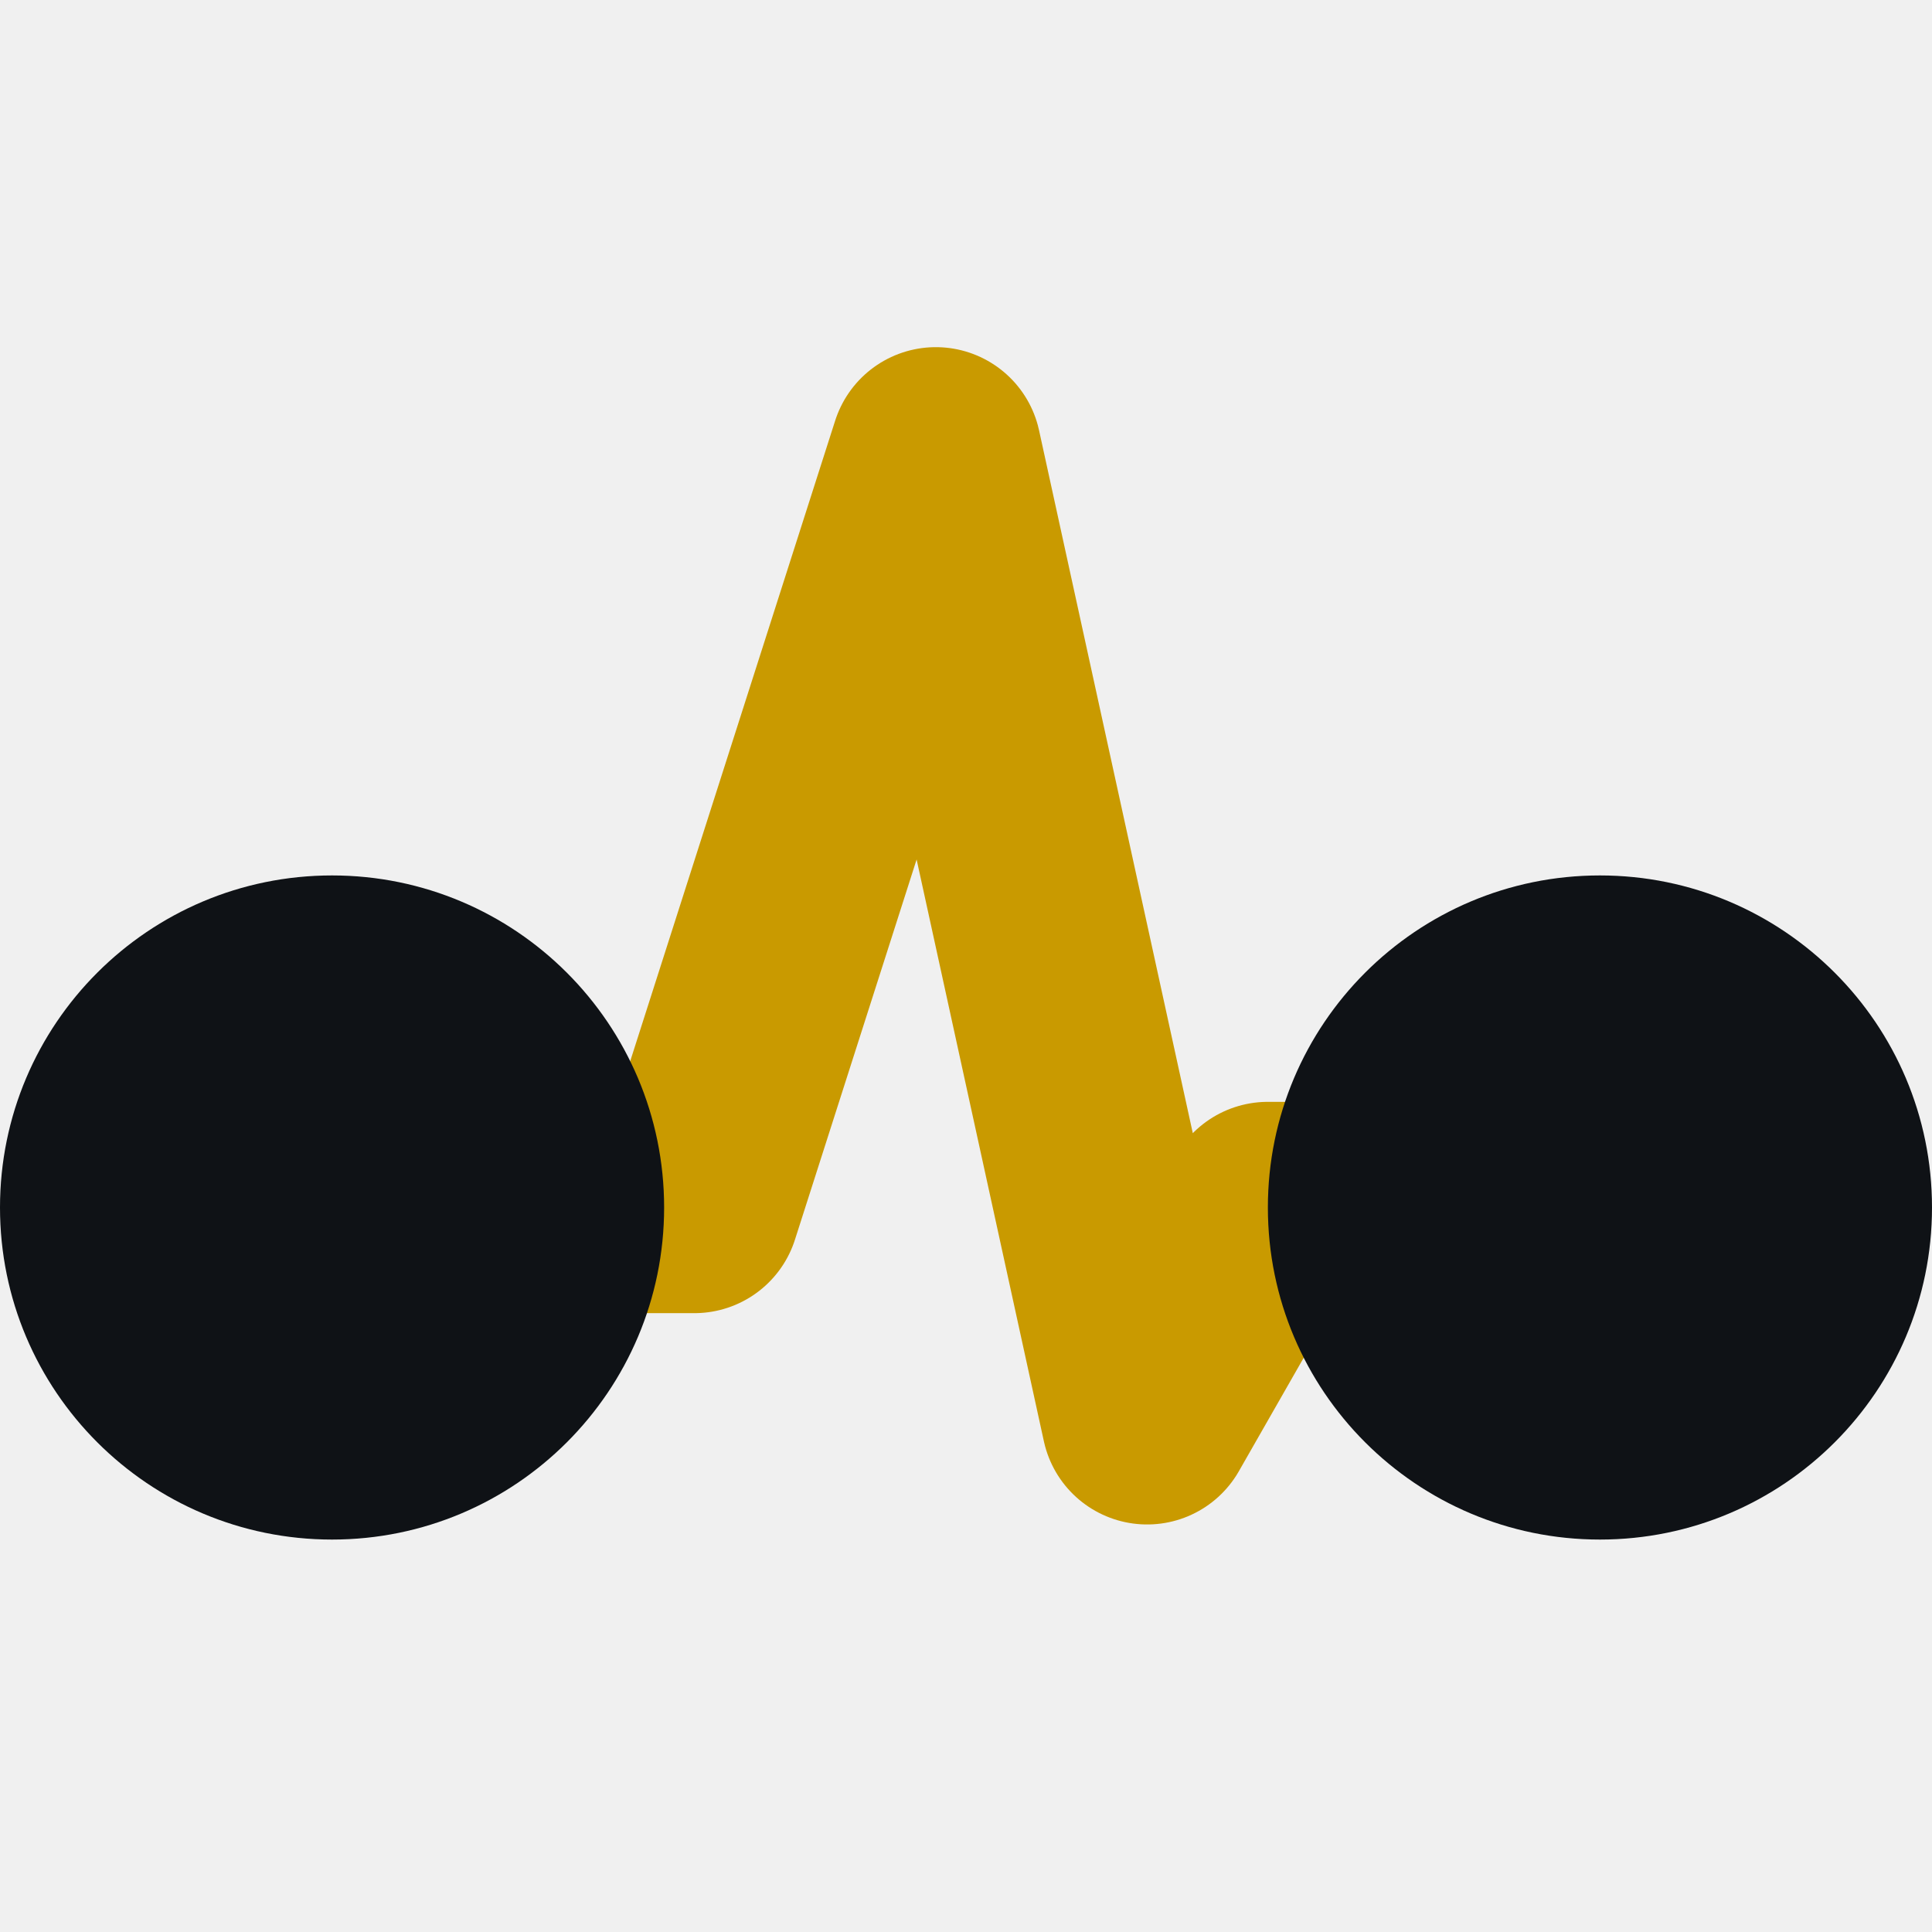
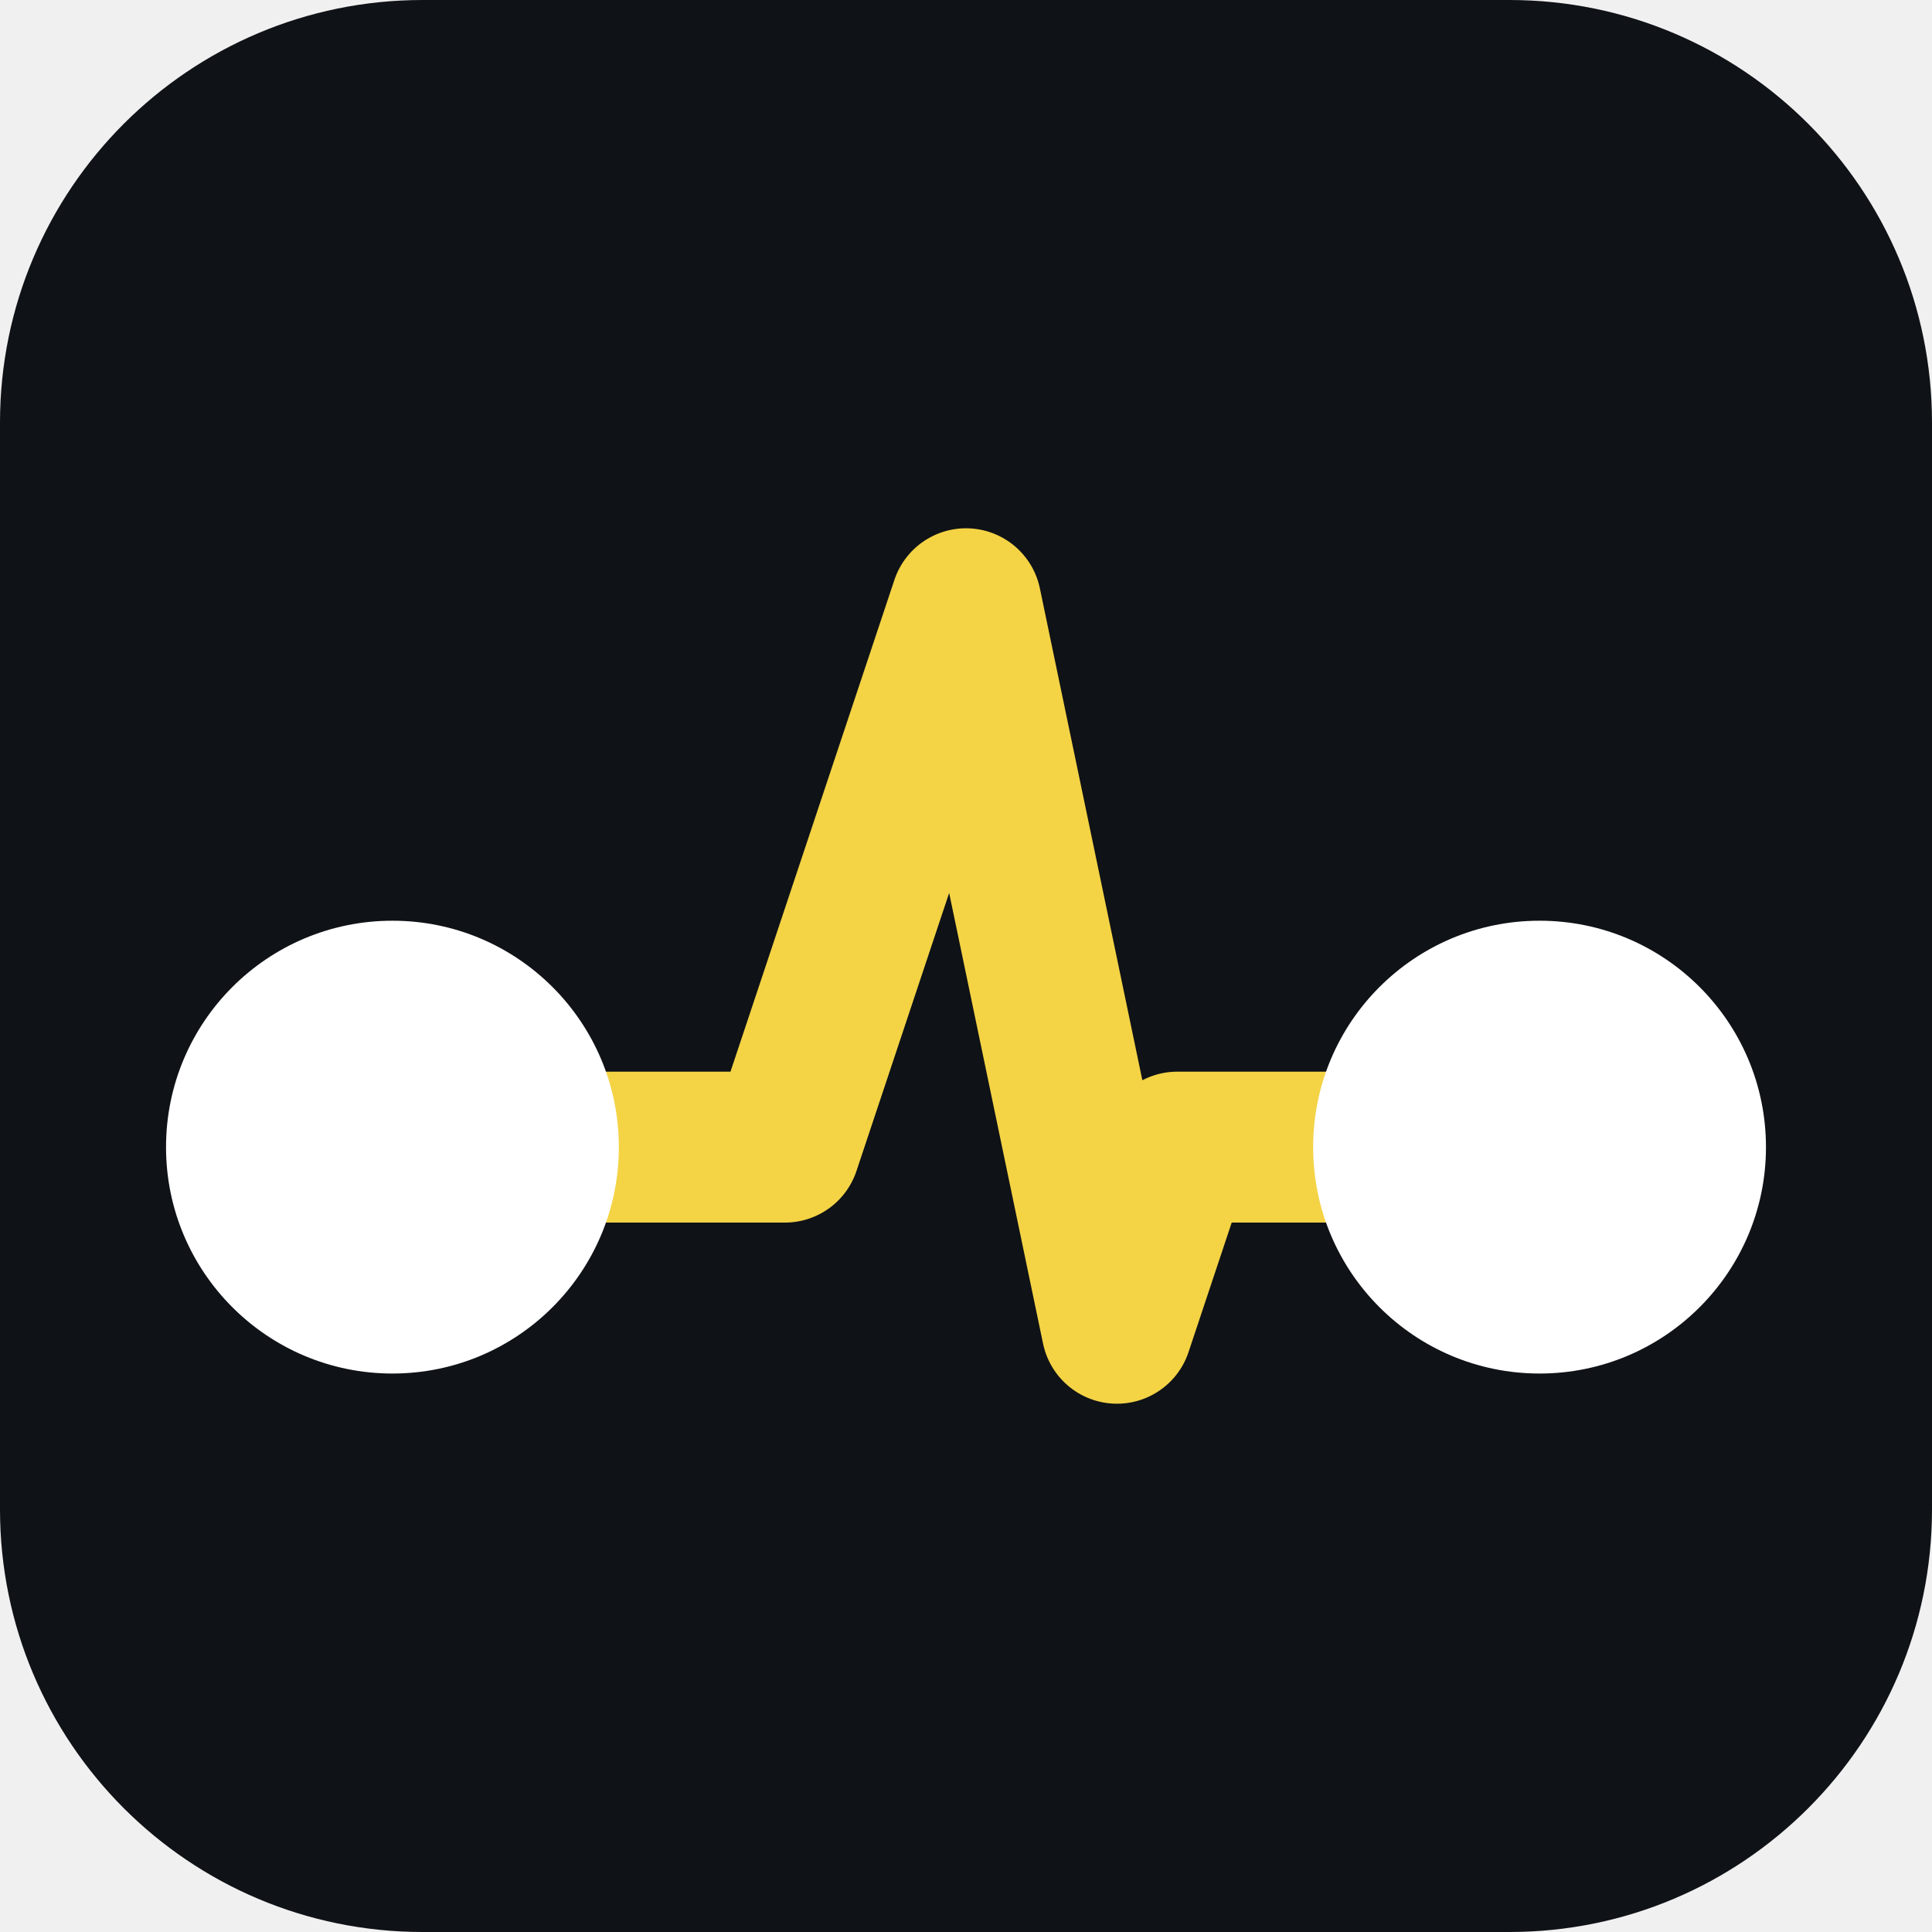
<svg xmlns="http://www.w3.org/2000/svg" viewBox="0 0 64 64">
-   <style>.k{fill:#0f1216}.s{stroke:#c99a00}@media (prefers-color-scheme:dark){.k{fill:#ffffff}.s{stroke:#f4d345}}</style>
-   <path class="s" fill="none" stroke-width="7" stroke-linejoin="round" d="M11 40H23L31 15L38 47L42 40H53" />
-   <circle class="k" cx="11" cy="40" r="11" />
-   <circle class="k" cx="53" cy="40" r="11" />
+   <rect width="64" height="64" rx="14" fill="#0f1216" />
+   <path fill="none" stroke="#f4d345" stroke-width="5" stroke-linejoin="round" d="M13 38H26L32 20L37 44L39 38H51" />
+   <circle cx="13" cy="38" r="7.5" fill="#ffffff" />
+   <circle cx="51" cy="38" r="7.5" fill="#ffffff" />
</svg>
